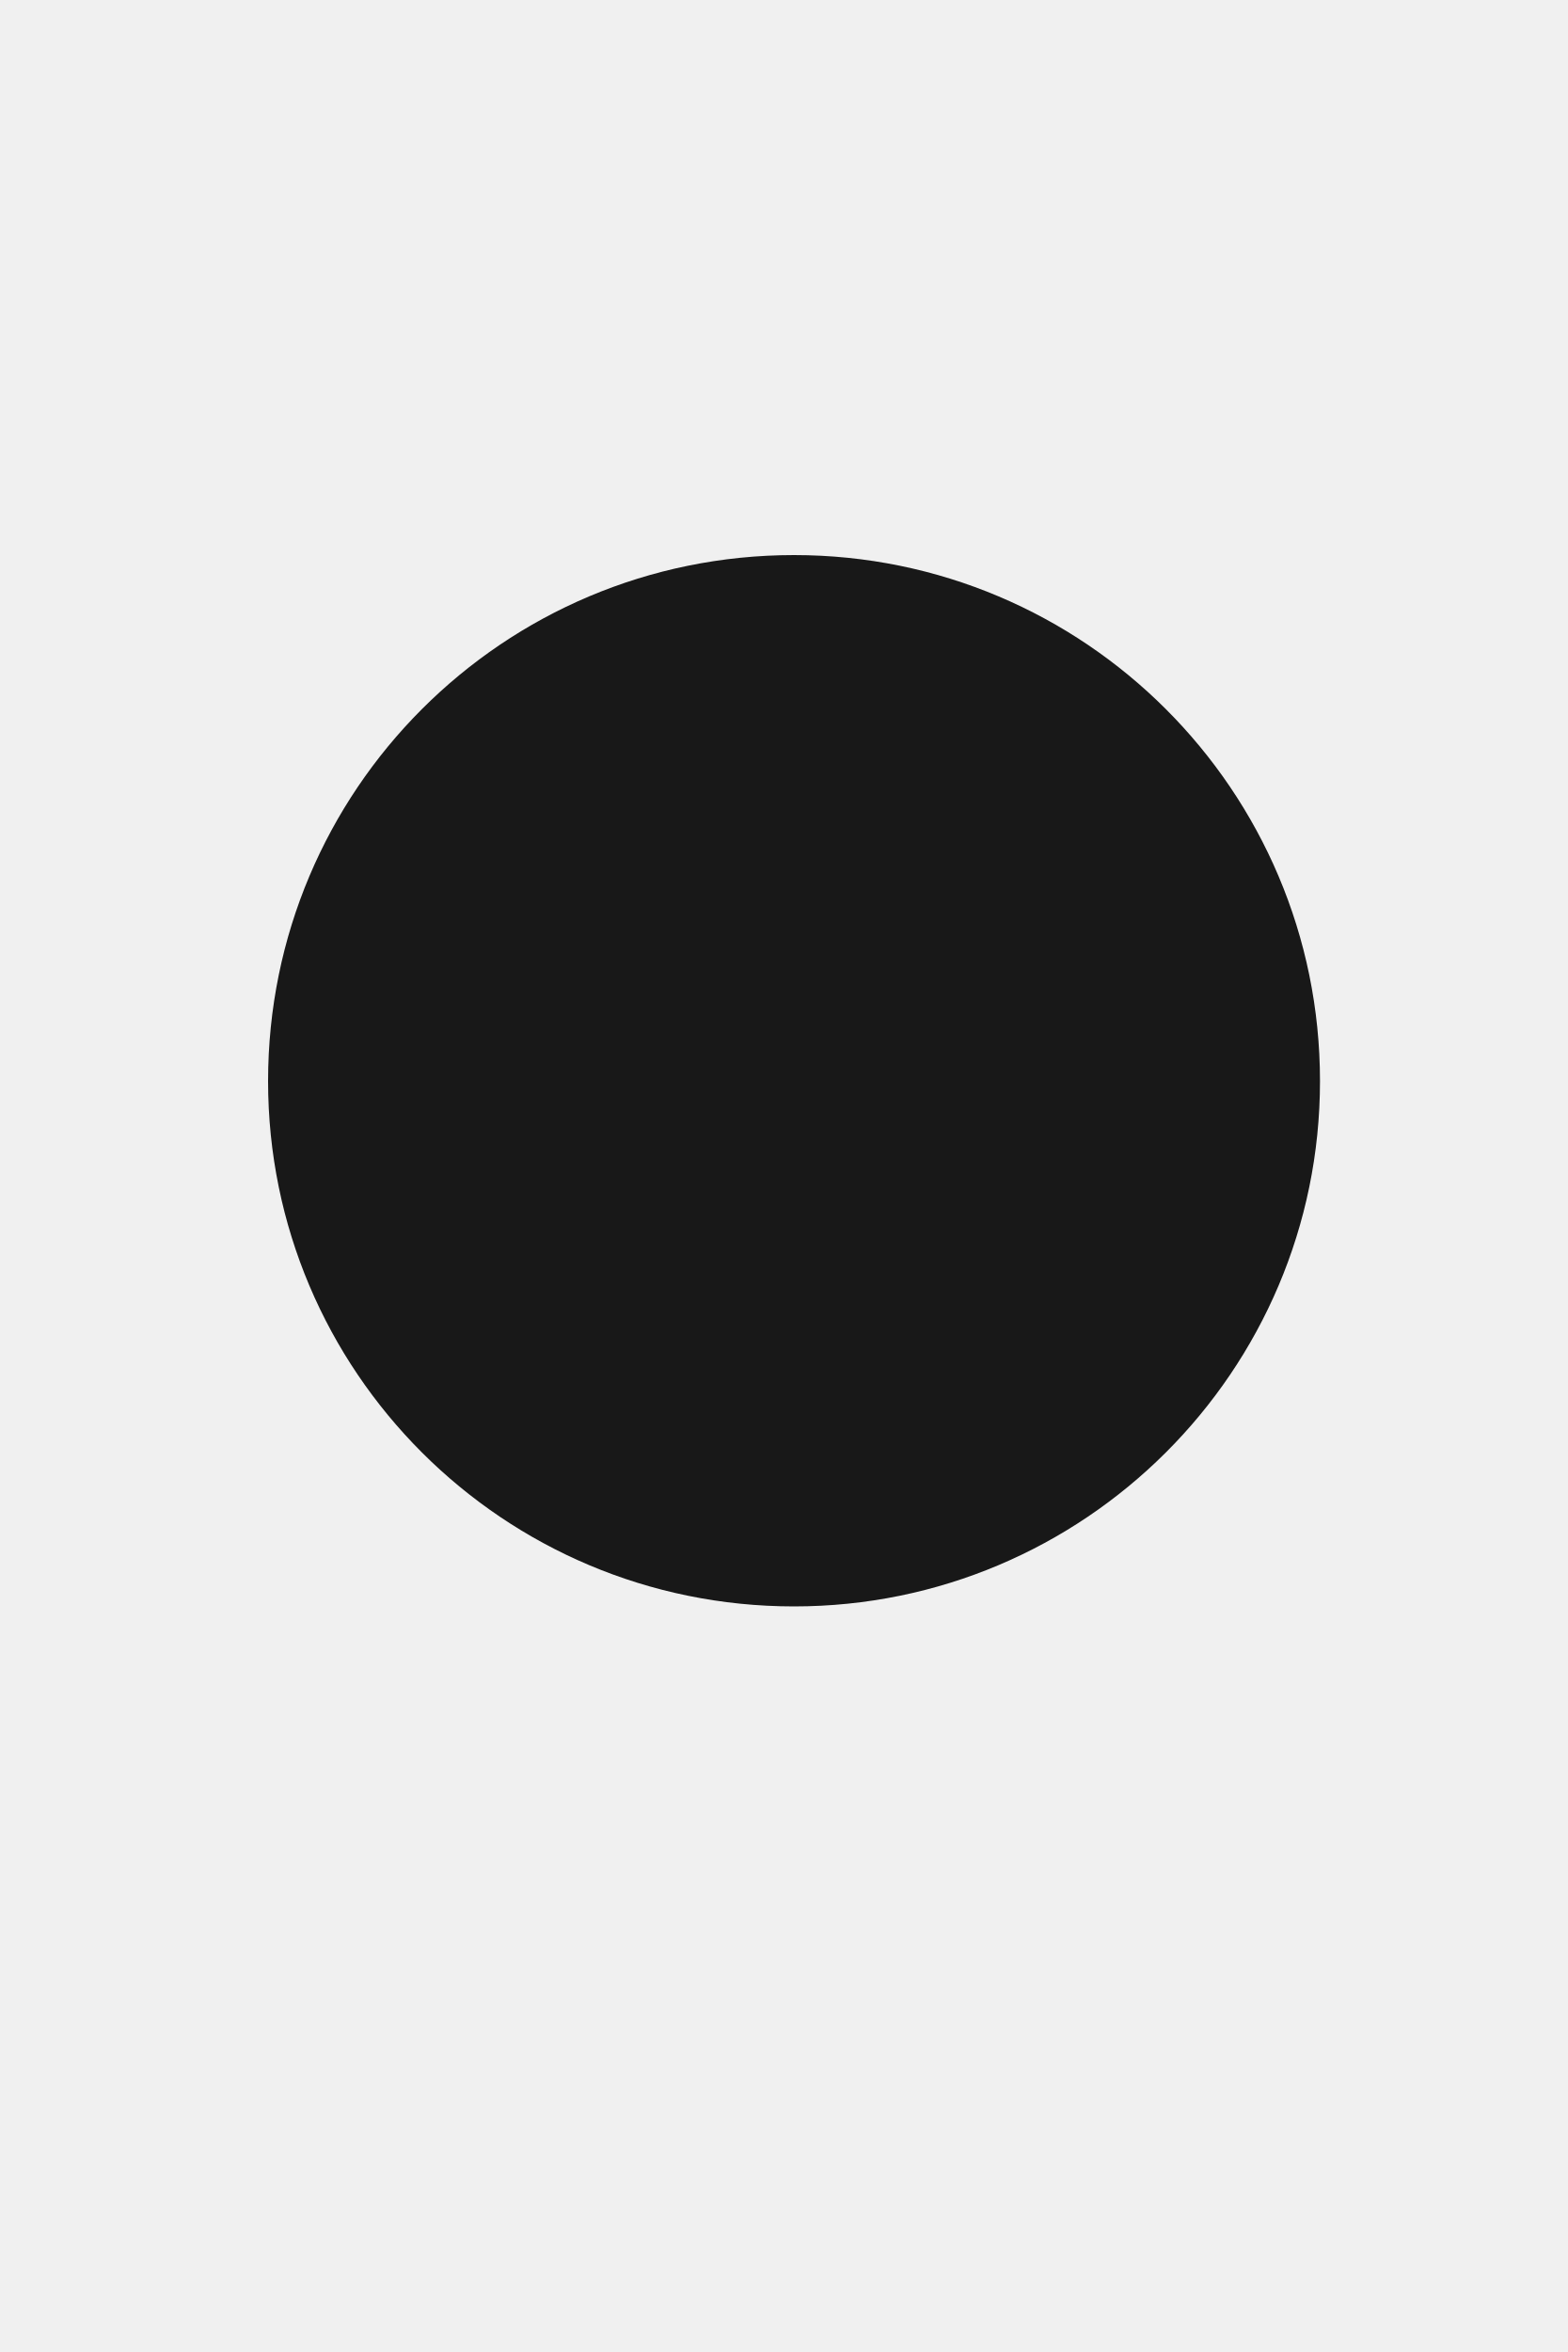
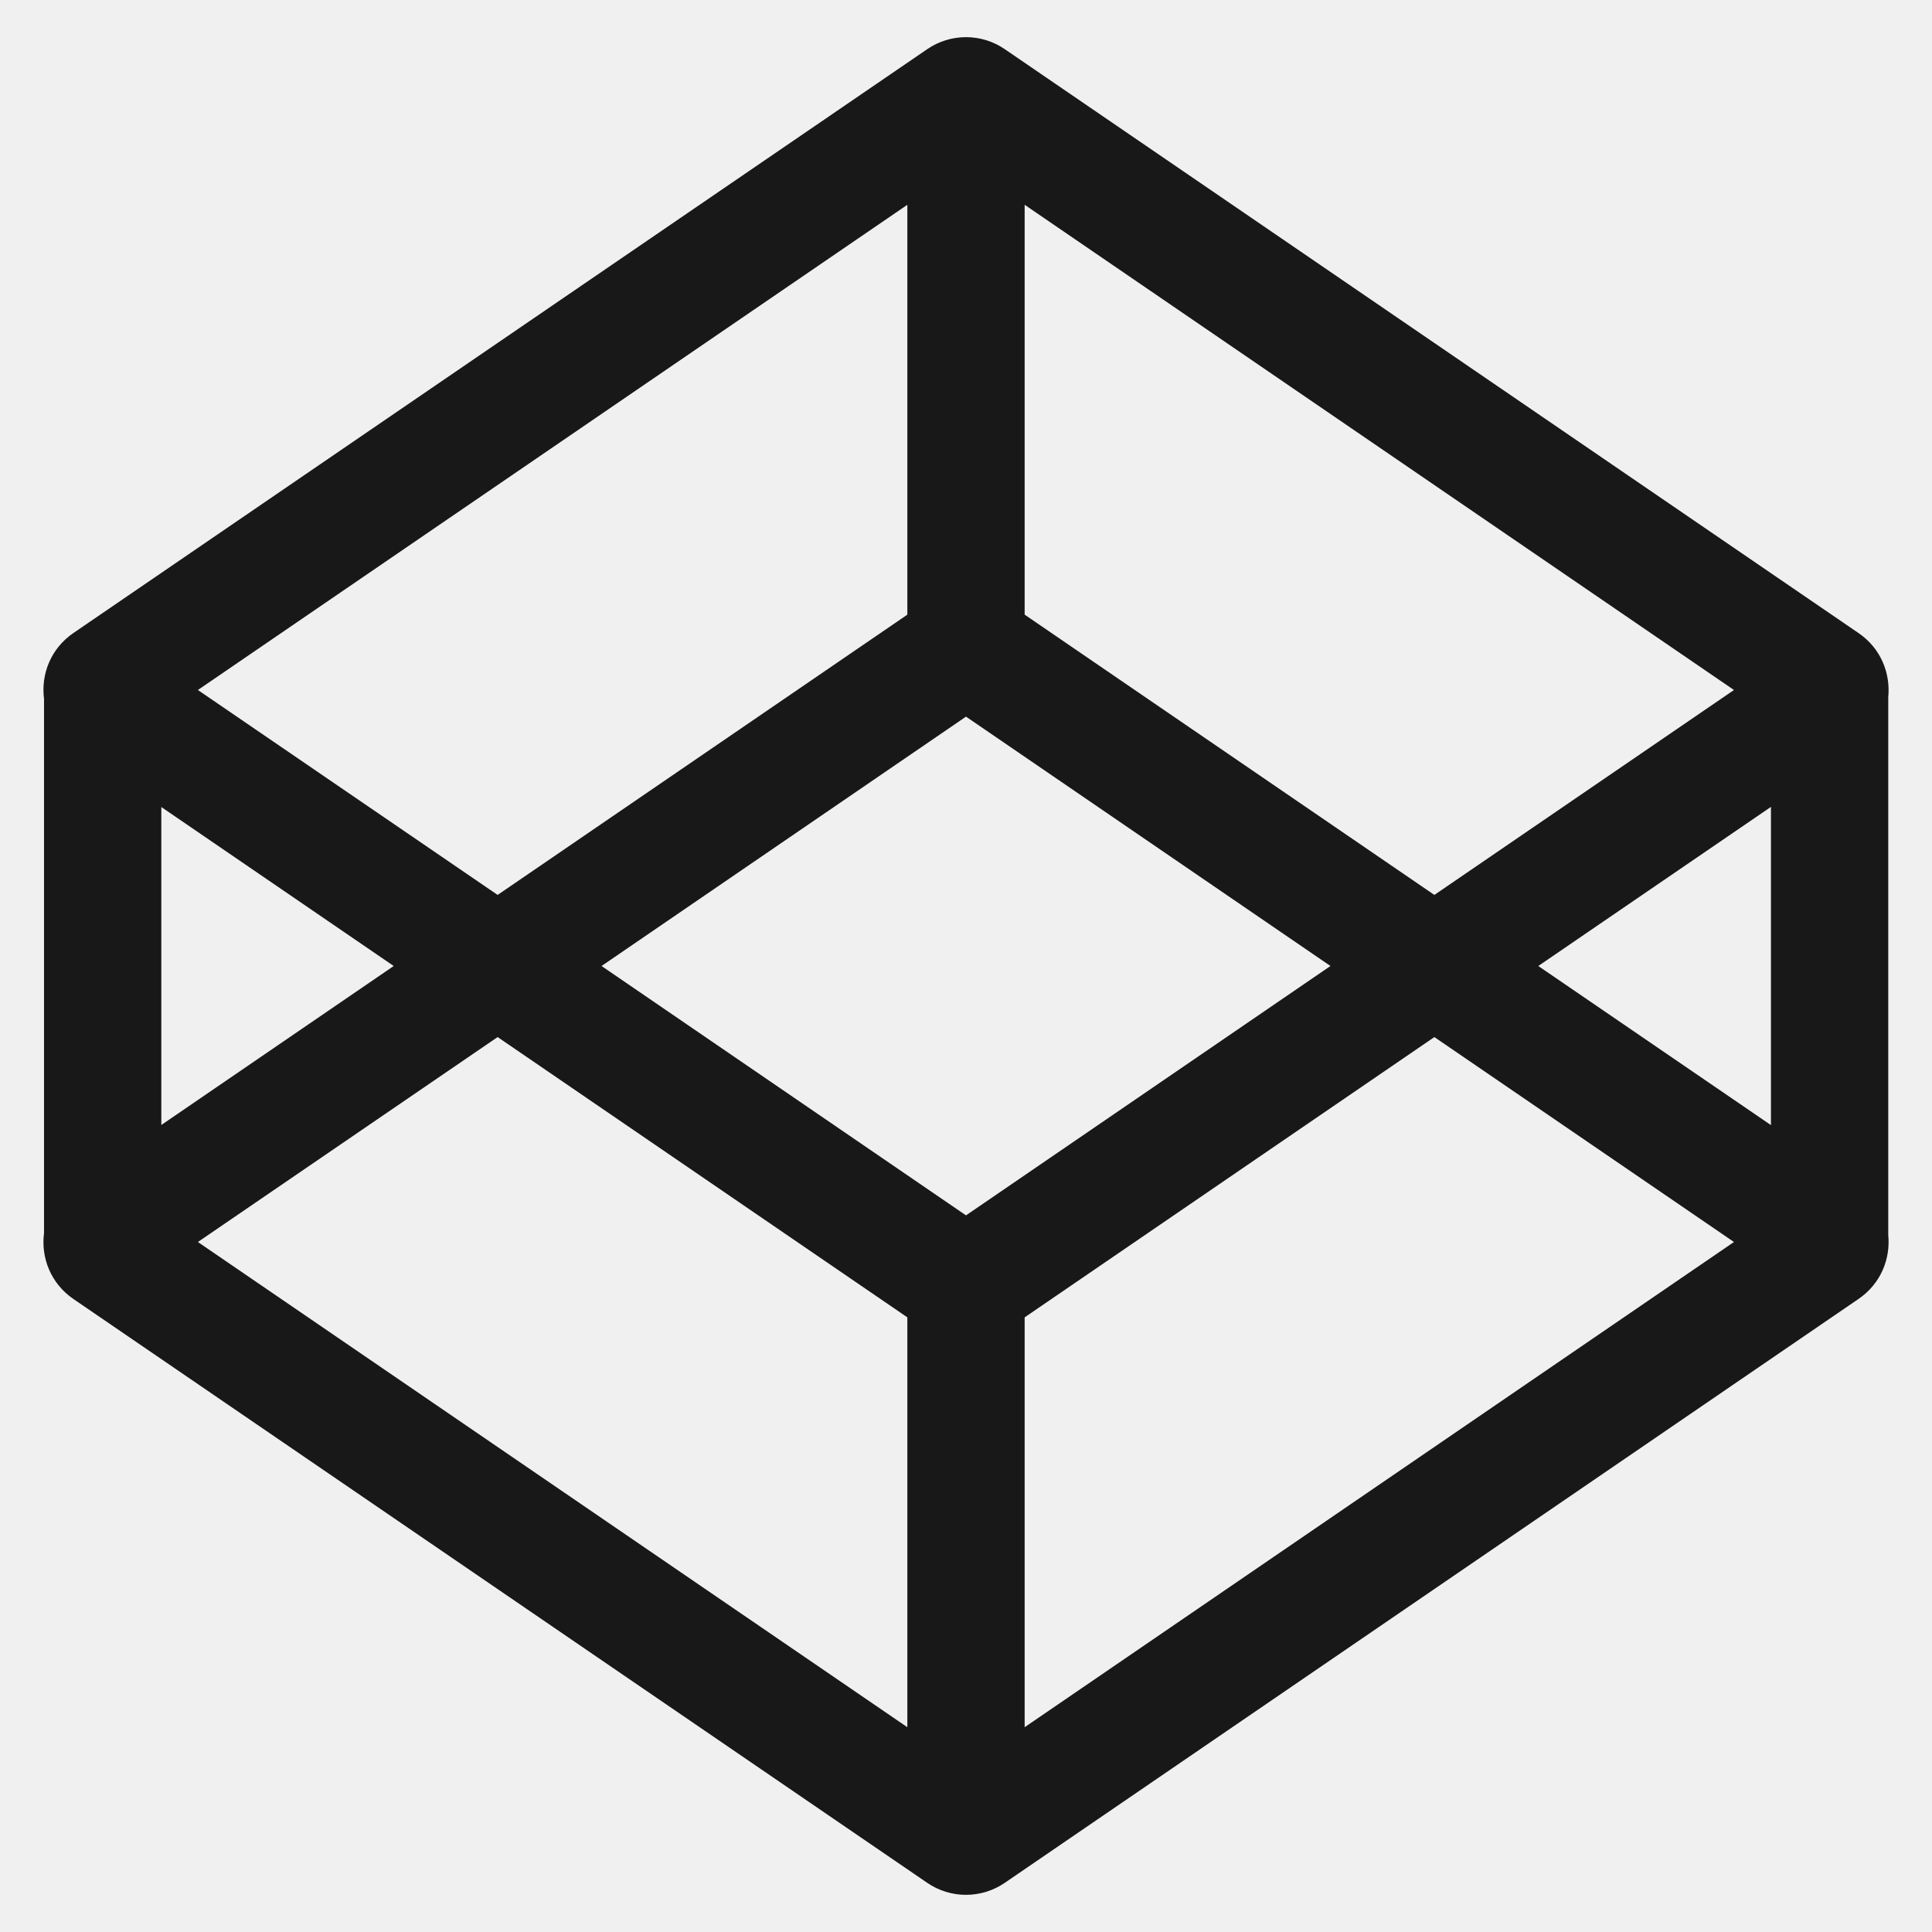
- <svg xmlns="http://www.w3.org/2000/svg" version="1.1" width="2px" height="3px">
+ <svg xmlns="http://www.w3.org/2000/svg" version="1.1" width="14px" height="14px">
  <defs>
    <pattern id="BGPattern" patternUnits="userSpaceOnUse" alignment="0 0" imageRepeat="None" />
-     <mask fill="white" id="Clip697">
-       <path d="M 1.684 1.379  C 1.684 1.008  1.383 0.708  1.013 0.708  C 0.642 0.708  0.342 1.008  0.342 1.379  C 0.342 1.749  0.642 2.049  1.013 2.049  C 1.383 2.049  1.684 1.749  1.684 1.379  Z " fill-rule="evenodd" />
+     <mask fill="white" id="Clip404">
+       <path d="M 6.718 0.357  L 0.532 4.587  C 0.367 4.7  0.296 4.887  0.319 5.064  L 0.319 8.936  C 0.296 9.113  0.367 9.3  0.532 9.413  L 6.718 13.643  C 6.888 13.76  7.112 13.76  7.282 13.643  L 13.467 9.413  C 13.629 9.303  13.7 9.122  13.683 8.949  L 13.683 5.052  C 13.7 4.878  13.629 4.697  13.467 4.587  L 7.282 0.357  C 7.112 0.24  6.888 0.24  6.718 0.357  Z M 3.606 6.485  L 1.434 5  L 6.575 1.484  L 6.575 4.454  L 3.606 6.485  Z M 10.394 6.485  L 7.425 4.454  L 7.425 1.484  L 12.565 5  L 10.394 6.485  Z M 1.169 5.848  L 2.853 7  L 1.169 8.152  L 1.169 5.848  Z M 11.147 7  L 12.833 5.847  L 12.833 8.153  L 11.147 7  Z M 7.425 9.546  L 10.394 7.515  L 12.565 9  L 7.425 12.516  L 7.425 9.546  Z M 3.606 7.515  L 6.575 9.546  L 6.575 12.516  L 1.434 9  L 3.606 7.515  Z M 7 5.193  L 9.641 7  L 7 8.807  L 4.359 7  L 7 5.193  Z " fill-rule="evenodd" />
    </mask>
  </defs>
-   <g transform="matrix(1 0 0 1 -205 -783 )">
-     <path d="M 1.684 1.379  C 1.684 1.008  1.383 0.708  1.013 0.708  C 0.642 0.708  0.342 1.008  0.342 1.379  C 0.342 1.749  0.642 2.049  1.013 2.049  C 1.383 2.049  1.684 1.749  1.684 1.379  Z " fill-rule="nonzero" fill="rgba(0, 0, 0, 0.898)" stroke="none" transform="matrix(1 0 0 1 205 783 )" class="fill" />
-     <path d="M 1.684 1.379  C 1.684 1.008  1.383 0.708  1.013 0.708  C 0.642 0.708  0.342 1.008  0.342 1.379  C 0.342 1.749  0.642 2.049  1.013 2.049  C 1.383 2.049  1.684 1.749  1.684 1.379  Z " stroke-width="0" stroke-dasharray="0" stroke="rgba(255, 255, 255, 0)" fill="none" transform="matrix(1 0 0 1 205 783 )" class="stroke" mask="url(#Clip697)" />
+   <g transform="matrix(1 0 0 1 -485 -777 )">
+     <path d="M 6.718 0.357  L 0.532 4.587  C 0.367 4.7  0.296 4.887  0.319 5.064  L 0.319 8.936  C 0.296 9.113  0.367 9.3  0.532 9.413  L 6.718 13.643  C 6.888 13.76  7.112 13.76  7.282 13.643  L 13.467 9.413  C 13.629 9.303  13.7 9.122  13.683 8.949  L 13.683 5.052  C 13.7 4.878  13.629 4.697  13.467 4.587  L 7.282 0.357  C 7.112 0.24  6.888 0.24  6.718 0.357  Z M 3.606 6.485  L 1.434 5  L 6.575 1.484  L 6.575 4.454  L 3.606 6.485  Z M 10.394 6.485  L 7.425 4.454  L 7.425 1.484  L 12.565 5  L 10.394 6.485  Z M 1.169 5.848  L 2.853 7  L 1.169 8.152  L 1.169 5.848  Z M 11.147 7  L 12.833 5.847  L 12.833 8.153  L 11.147 7  Z M 7.425 9.546  L 10.394 7.515  L 12.565 9  L 7.425 12.516  L 7.425 9.546  Z M 3.606 7.515  L 6.575 9.546  L 6.575 12.516  L 1.434 9  L 3.606 7.515  Z M 7 5.193  L 9.641 7  L 7 8.807  L 4.359 7  L 7 5.193  Z " fill-rule="nonzero" fill="rgba(0, 0, 0, 0.898)" stroke="none" transform="matrix(1 0 0 1 485 777 )" class="fill" />
+     <path d="M 6.718 0.357  L 0.532 4.587  C 0.367 4.7  0.296 4.887  0.319 5.064  L 0.319 8.936  C 0.296 9.113  0.367 9.3  0.532 9.413  L 6.718 13.643  C 6.888 13.76  7.112 13.76  7.282 13.643  L 13.467 9.413  C 13.629 9.303  13.7 9.122  13.683 8.949  L 13.683 5.052  C 13.7 4.878  13.629 4.697  13.467 4.587  L 7.282 0.357  C 7.112 0.24  6.888 0.24  6.718 0.357  Z " stroke-width="0" stroke-dasharray="0" stroke="rgba(255, 255, 255, 0)" fill="none" transform="matrix(1 0 0 1 485 777 )" class="stroke" mask="url(#Clip404)" />
+     <path d="M 3.606 6.485  L 1.434 5  L 6.575 1.484  L 6.575 4.454  L 3.606 6.485  Z " stroke-width="0" stroke-dasharray="0" stroke="rgba(255, 255, 255, 0)" fill="none" transform="matrix(1 0 0 1 485 777 )" class="stroke" mask="url(#Clip404)" />
+     <path d="M 10.394 6.485  L 7.425 4.454  L 7.425 1.484  L 12.565 5  L 10.394 6.485  Z " stroke-width="0" stroke-dasharray="0" stroke="rgba(255, 255, 255, 0)" fill="none" transform="matrix(1 0 0 1 485 777 )" class="stroke" mask="url(#Clip404)" />
+     <path d="M 1.169 5.848  L 2.853 7  L 1.169 8.152  L 1.169 5.848  Z " stroke-width="0" stroke-dasharray="0" stroke="rgba(255, 255, 255, 0)" fill="none" transform="matrix(1 0 0 1 485 777 )" class="stroke" mask="url(#Clip404)" />
+     <path d="M 11.147 7  L 12.833 5.847  L 12.833 8.153  L 11.147 7  Z " stroke-width="0" stroke-dasharray="0" stroke="rgba(255, 255, 255, 0)" fill="none" transform="matrix(1 0 0 1 485 777 )" class="stroke" mask="url(#Clip404)" />
+     <path d="M 7.425 9.546  L 10.394 7.515  L 12.565 9  L 7.425 12.516  L 7.425 9.546  Z " stroke-width="0" stroke-dasharray="0" stroke="rgba(255, 255, 255, 0)" fill="none" transform="matrix(1 0 0 1 485 777 )" class="stroke" mask="url(#Clip404)" />
+     <path d="M 3.606 7.515  L 6.575 9.546  L 6.575 12.516  L 1.434 9  L 3.606 7.515  Z " stroke-width="0" stroke-dasharray="0" stroke="rgba(255, 255, 255, 0)" fill="none" transform="matrix(1 0 0 1 485 777 )" class="stroke" mask="url(#Clip404)" />
+     <path d="M 7 5.193  L 9.641 7  L 7 8.807  L 4.359 7  L 7 5.193  Z " stroke-width="0" stroke-dasharray="0" stroke="rgba(255, 255, 255, 0)" fill="none" transform="matrix(1 0 0 1 485 777 )" class="stroke" mask="url(#Clip404)" />
  </g>
</svg>
